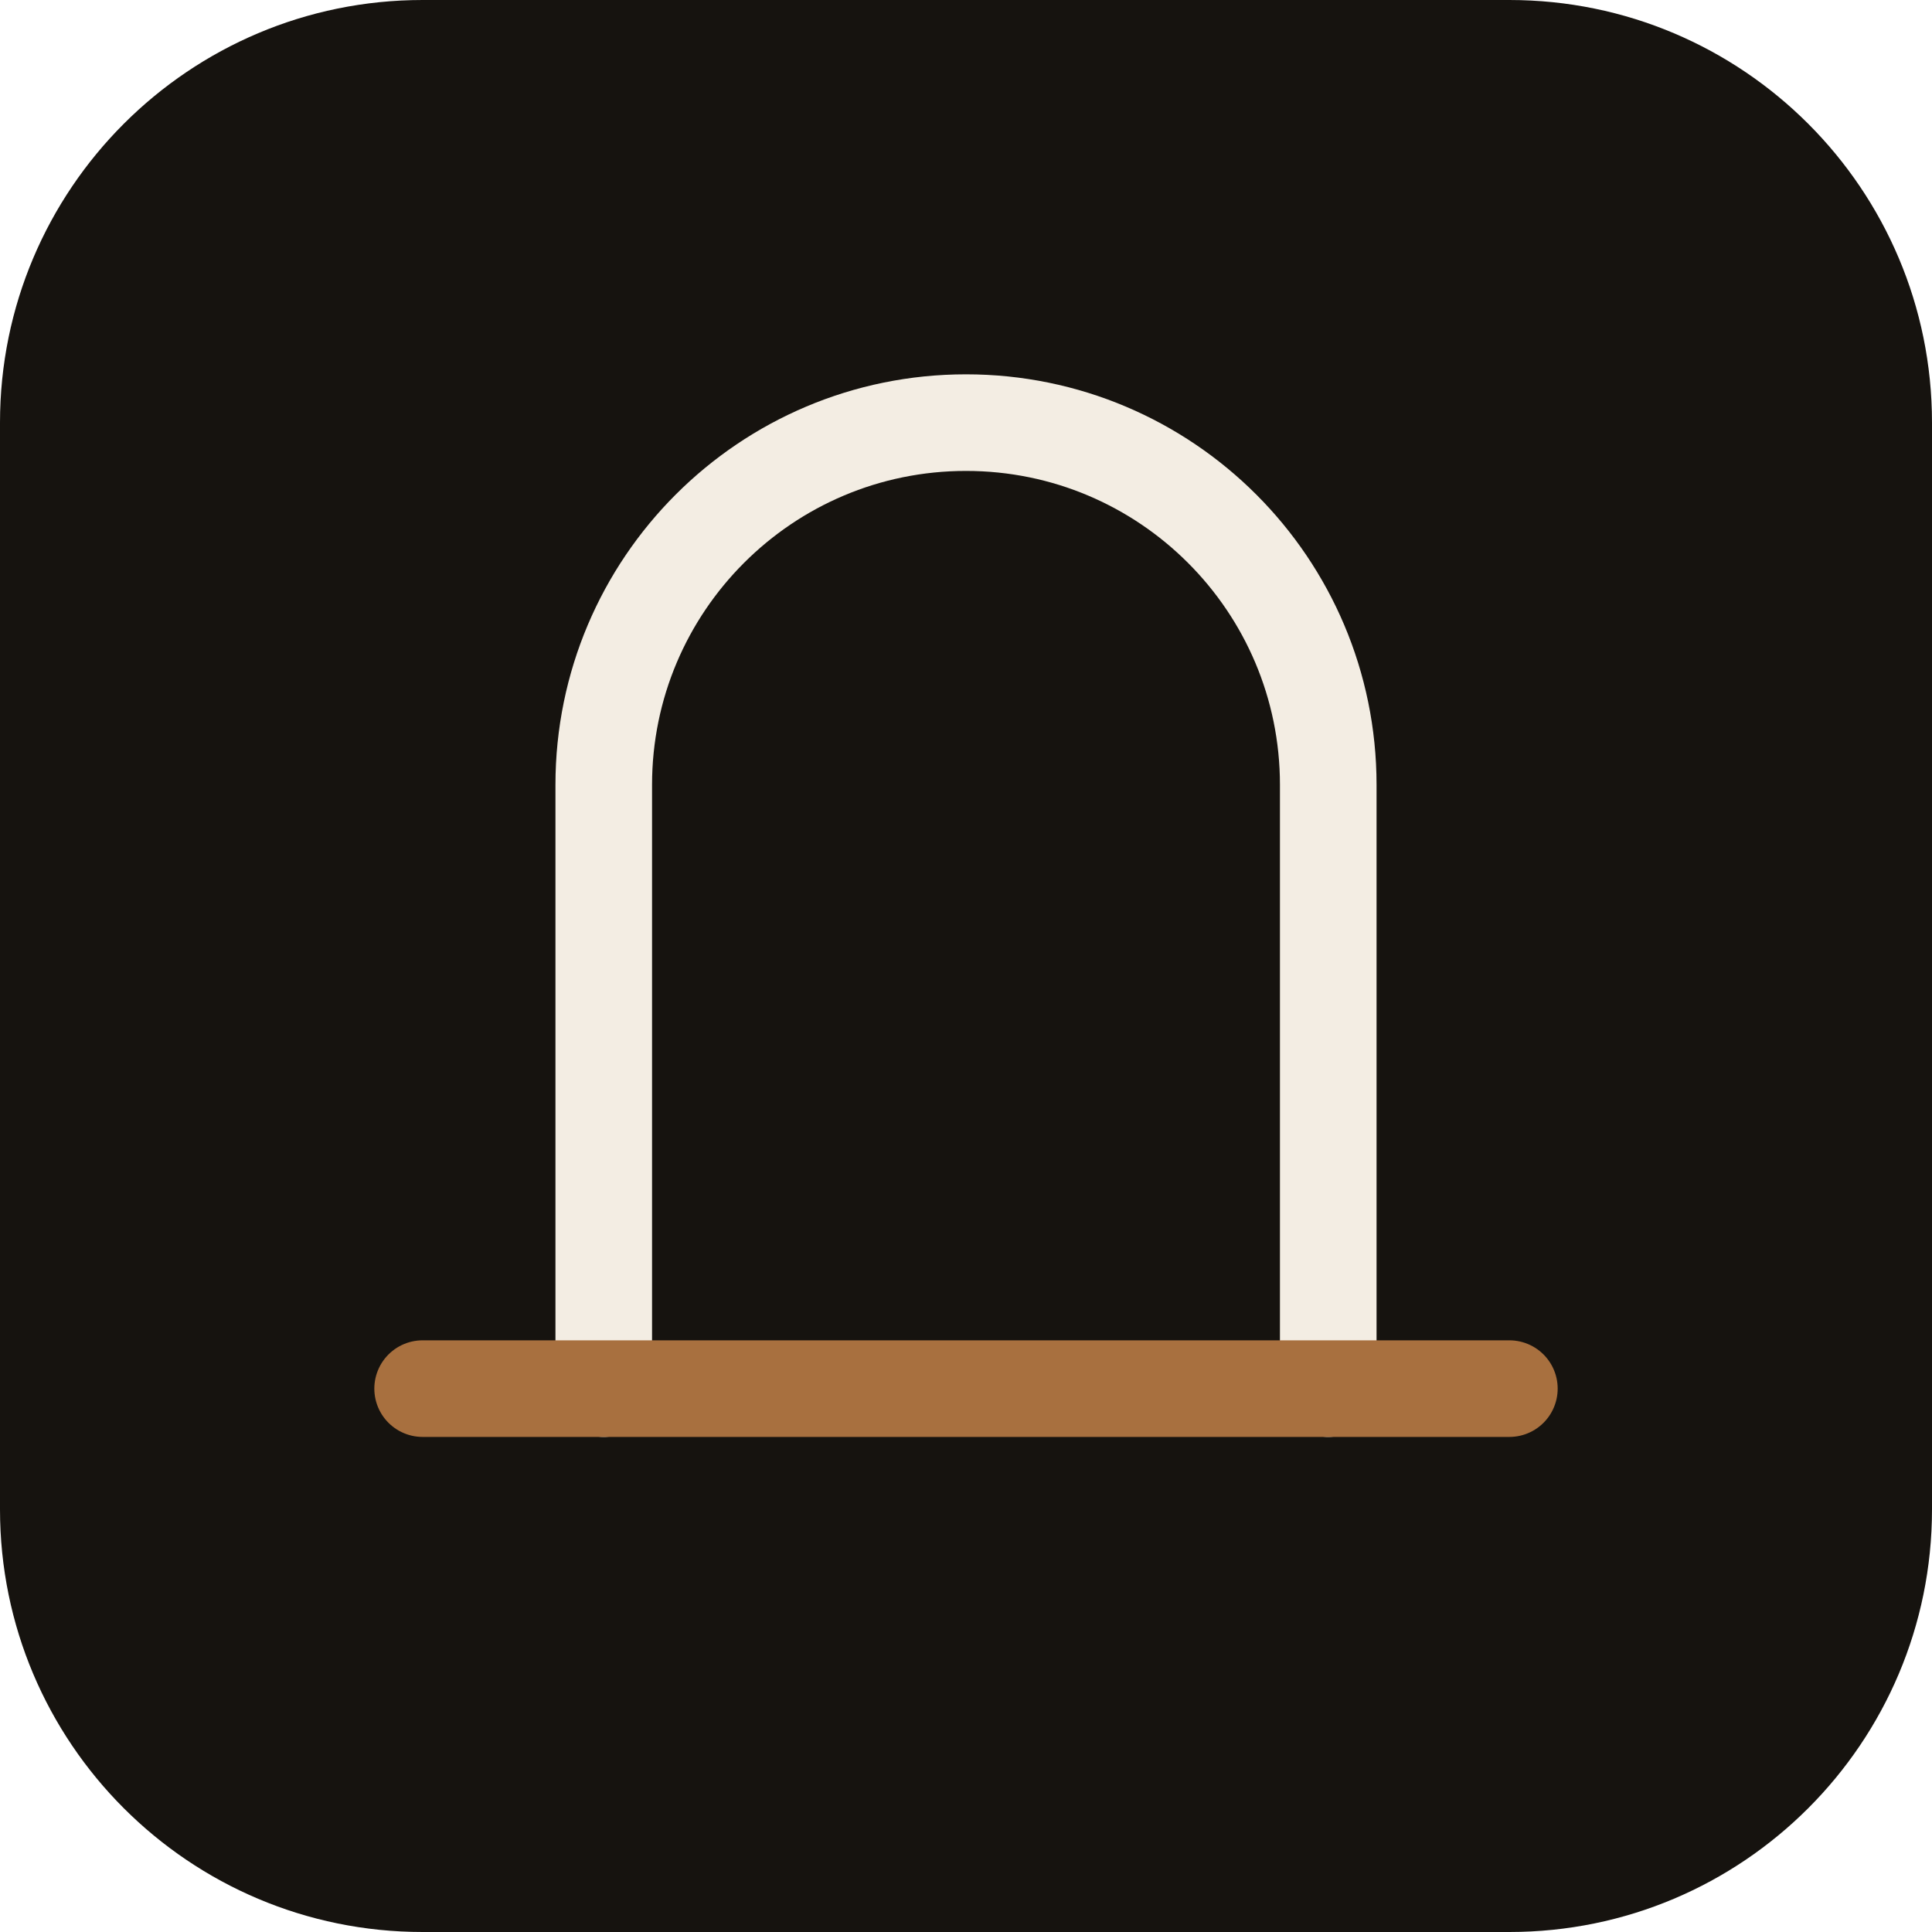
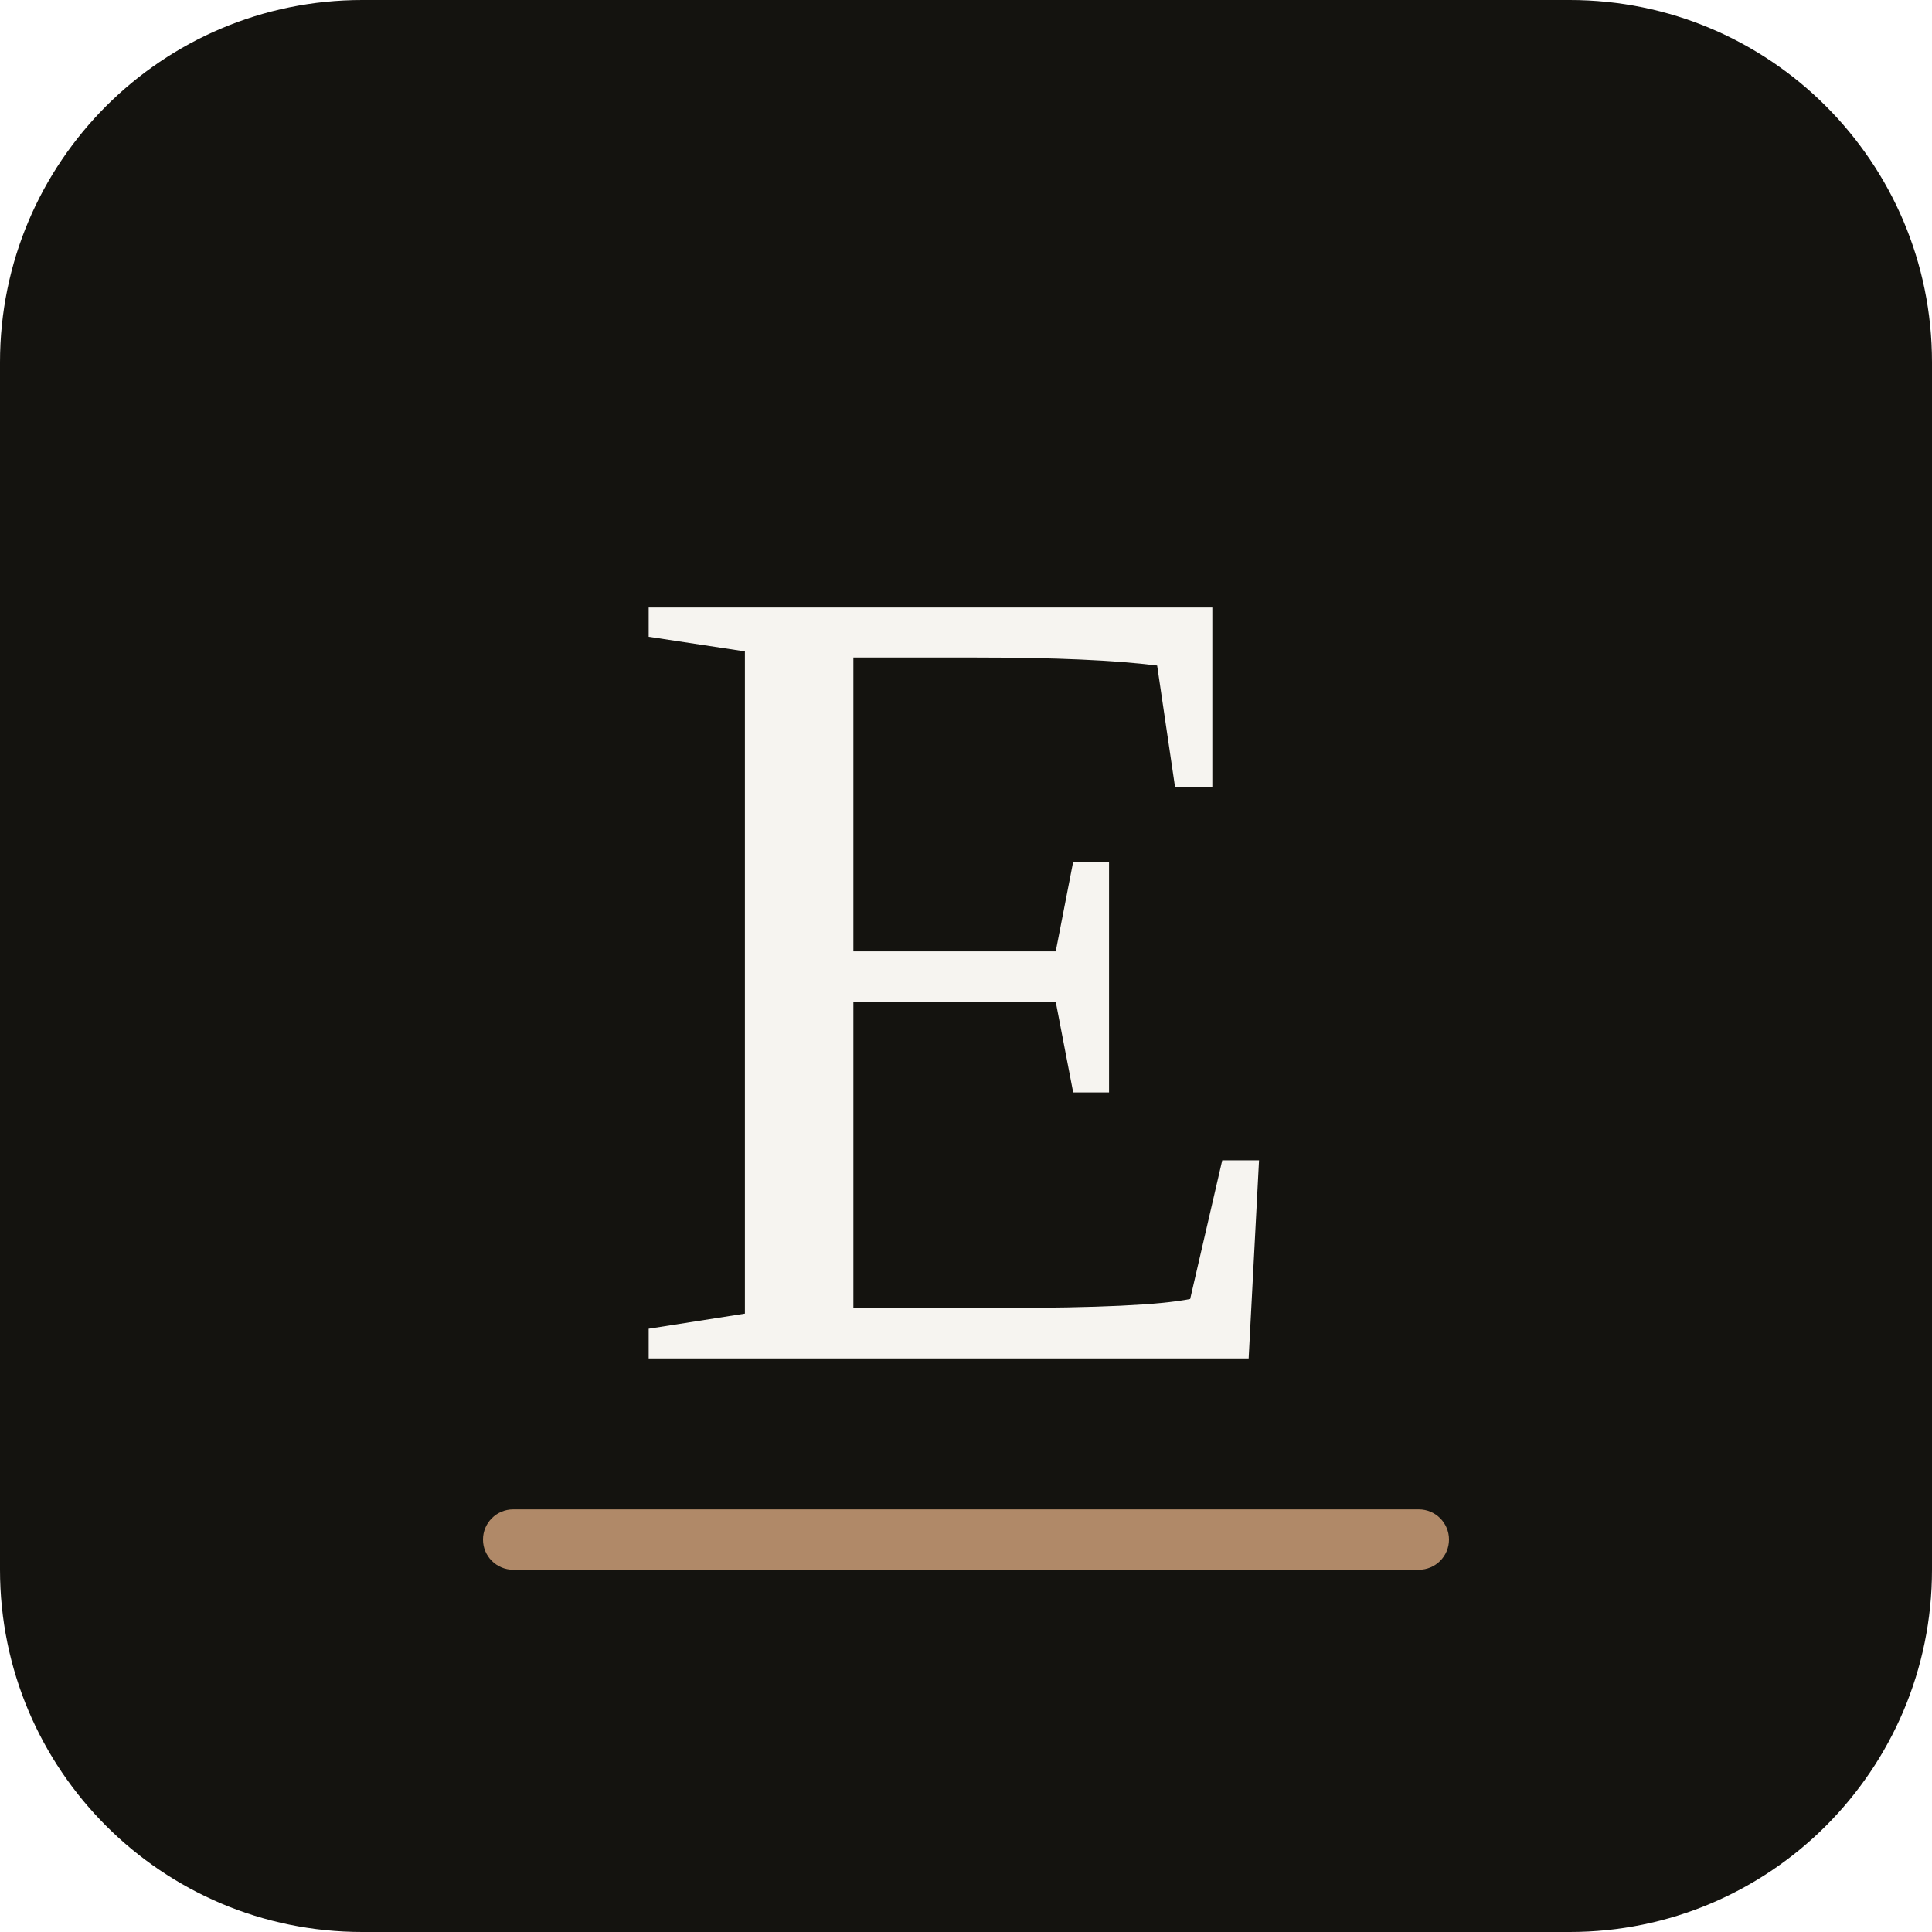
<svg xmlns="http://www.w3.org/2000/svg" viewBox="0 0 64 64" width="64" height="64">
-   <rect width="64" height="64" rx="14" fill="#16130f" />
-   <path d="M20 46V26a12 12 0 0 1 24 0v20" stroke="#f3ede3" stroke-width="3.2" fill="none" stroke-linecap="round" />
-   <path d="M14 46h36" stroke="#a8703f" stroke-width="3.2" stroke-linecap="round" />
+   <rect width="64" height="64" rx="12" fill="#14130f" />
+   <text x="32" y="45" text-anchor="middle" font-family="Georgia, 'Times New Roman', serif" font-size="38" fill="#f6f4f0">E</text>
+   <rect x="16" y="50" width="32" height="2" rx="1" fill="#b08968" />
</svg>
